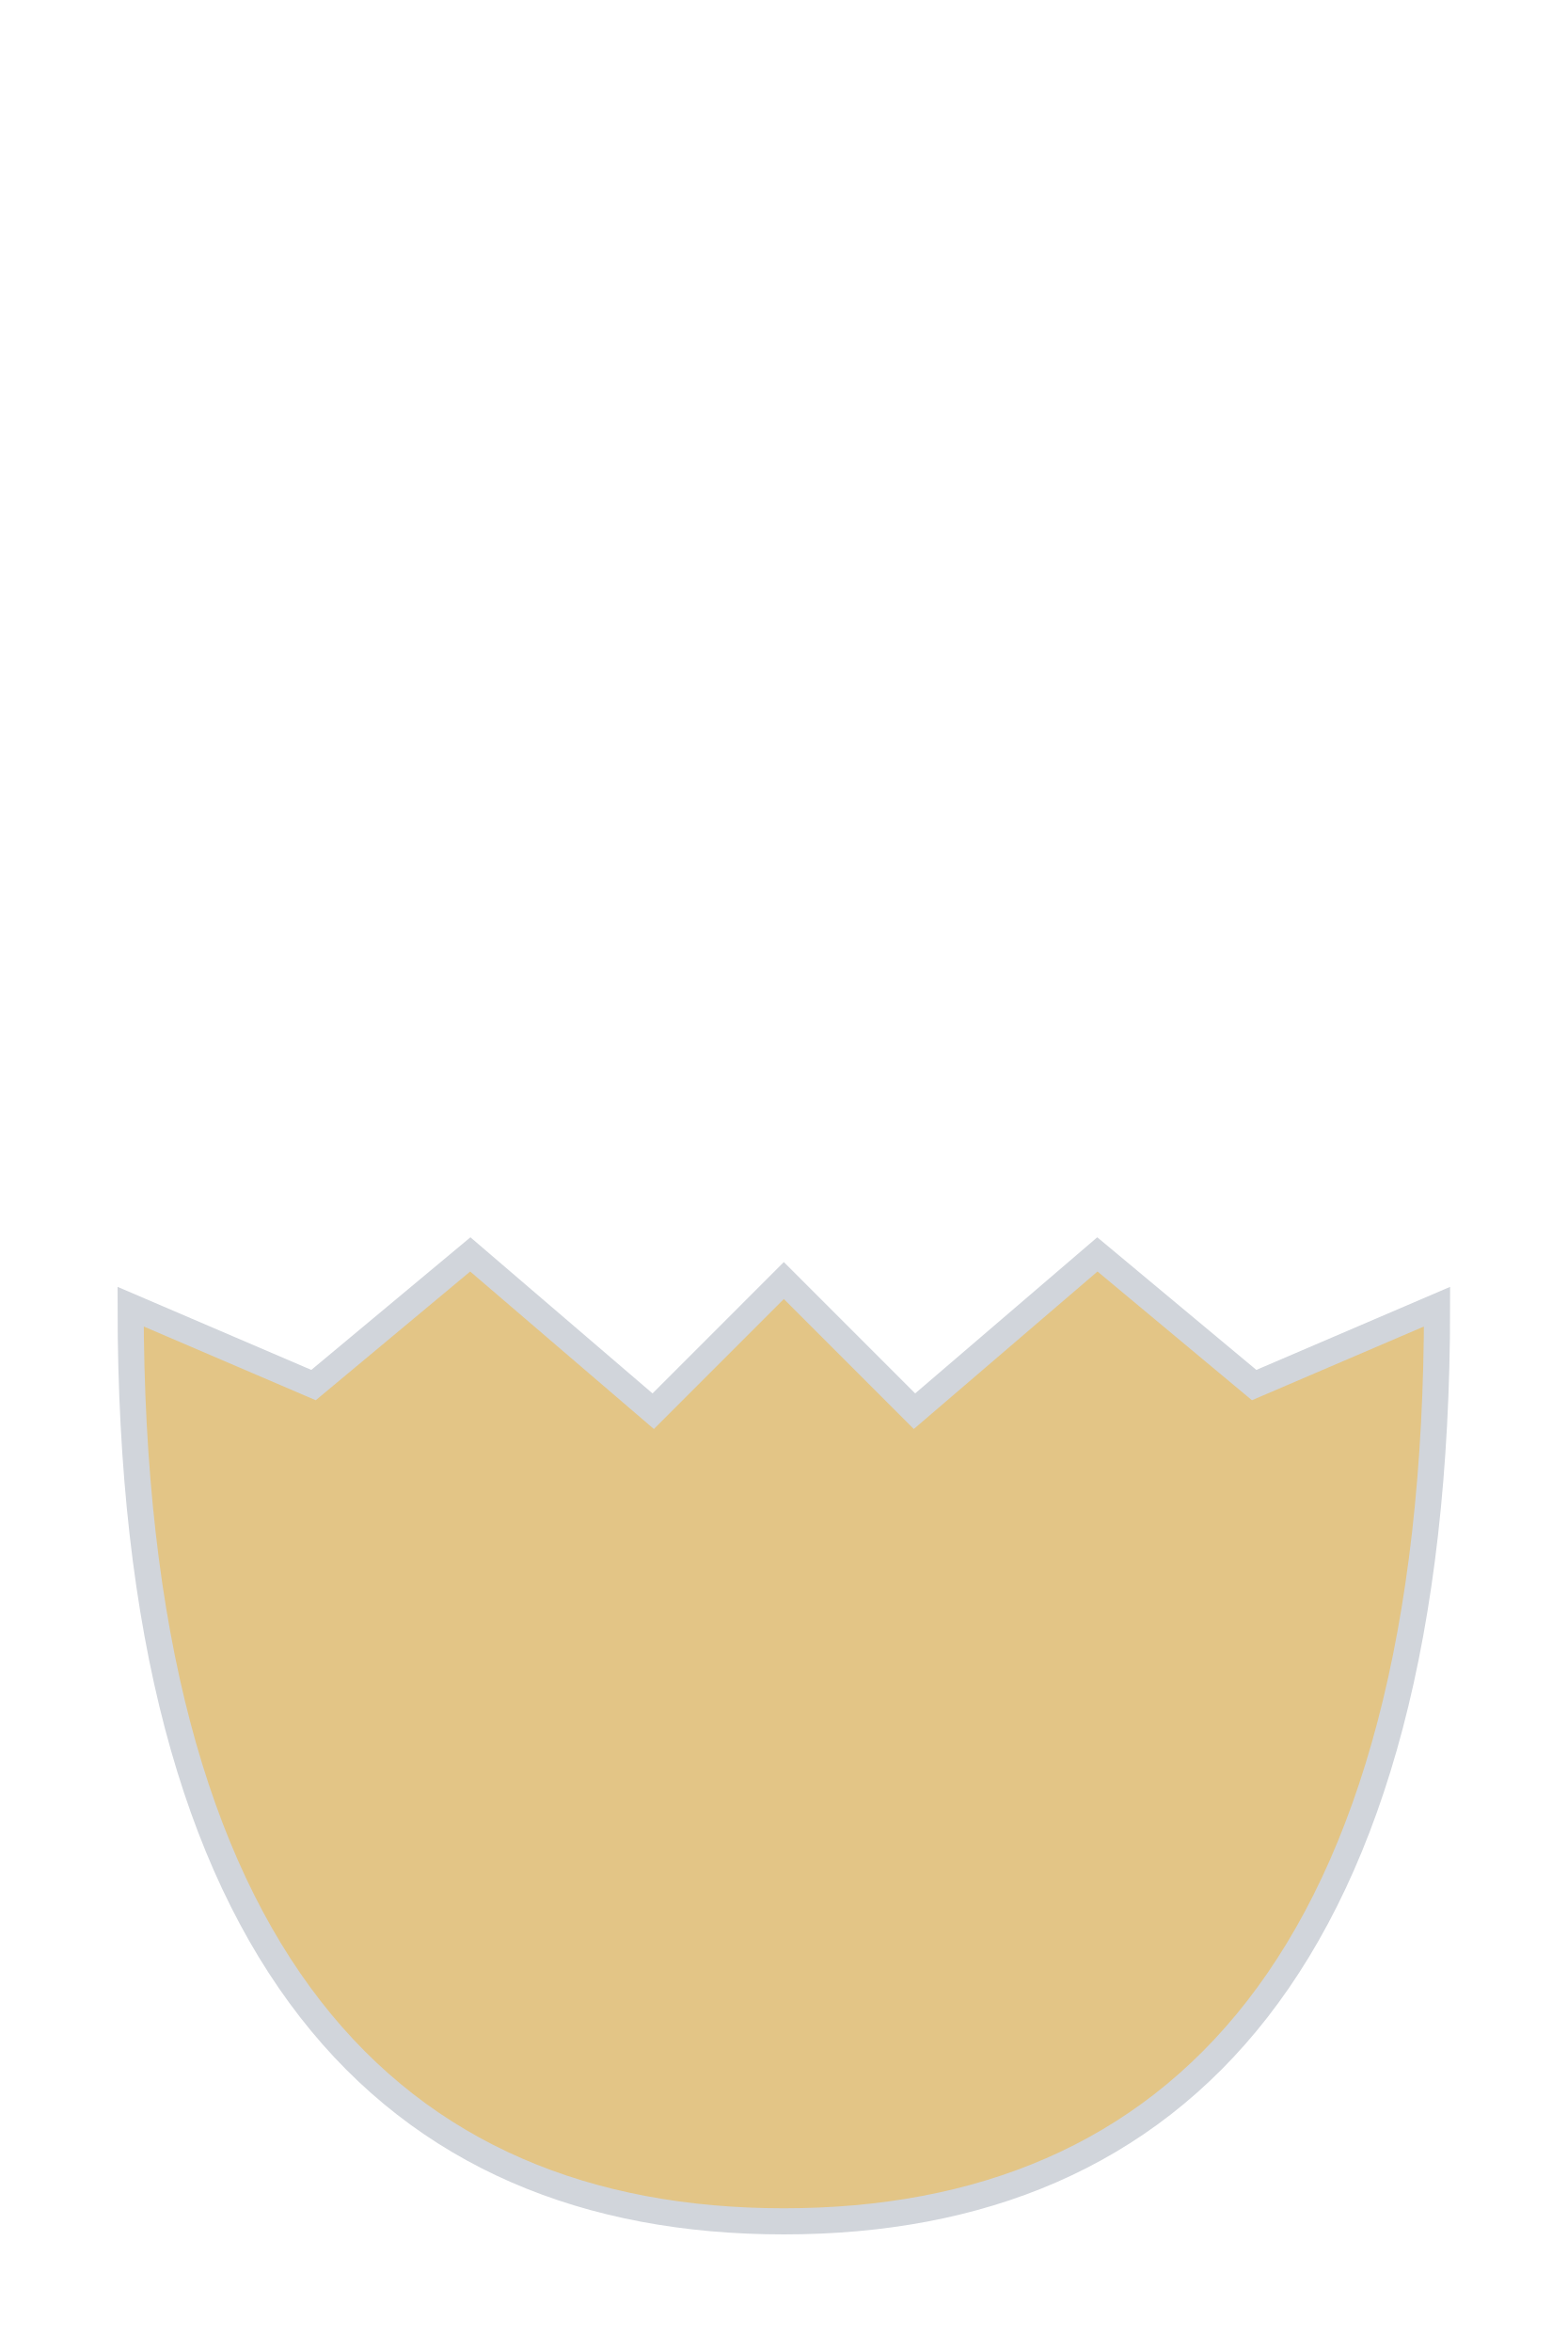
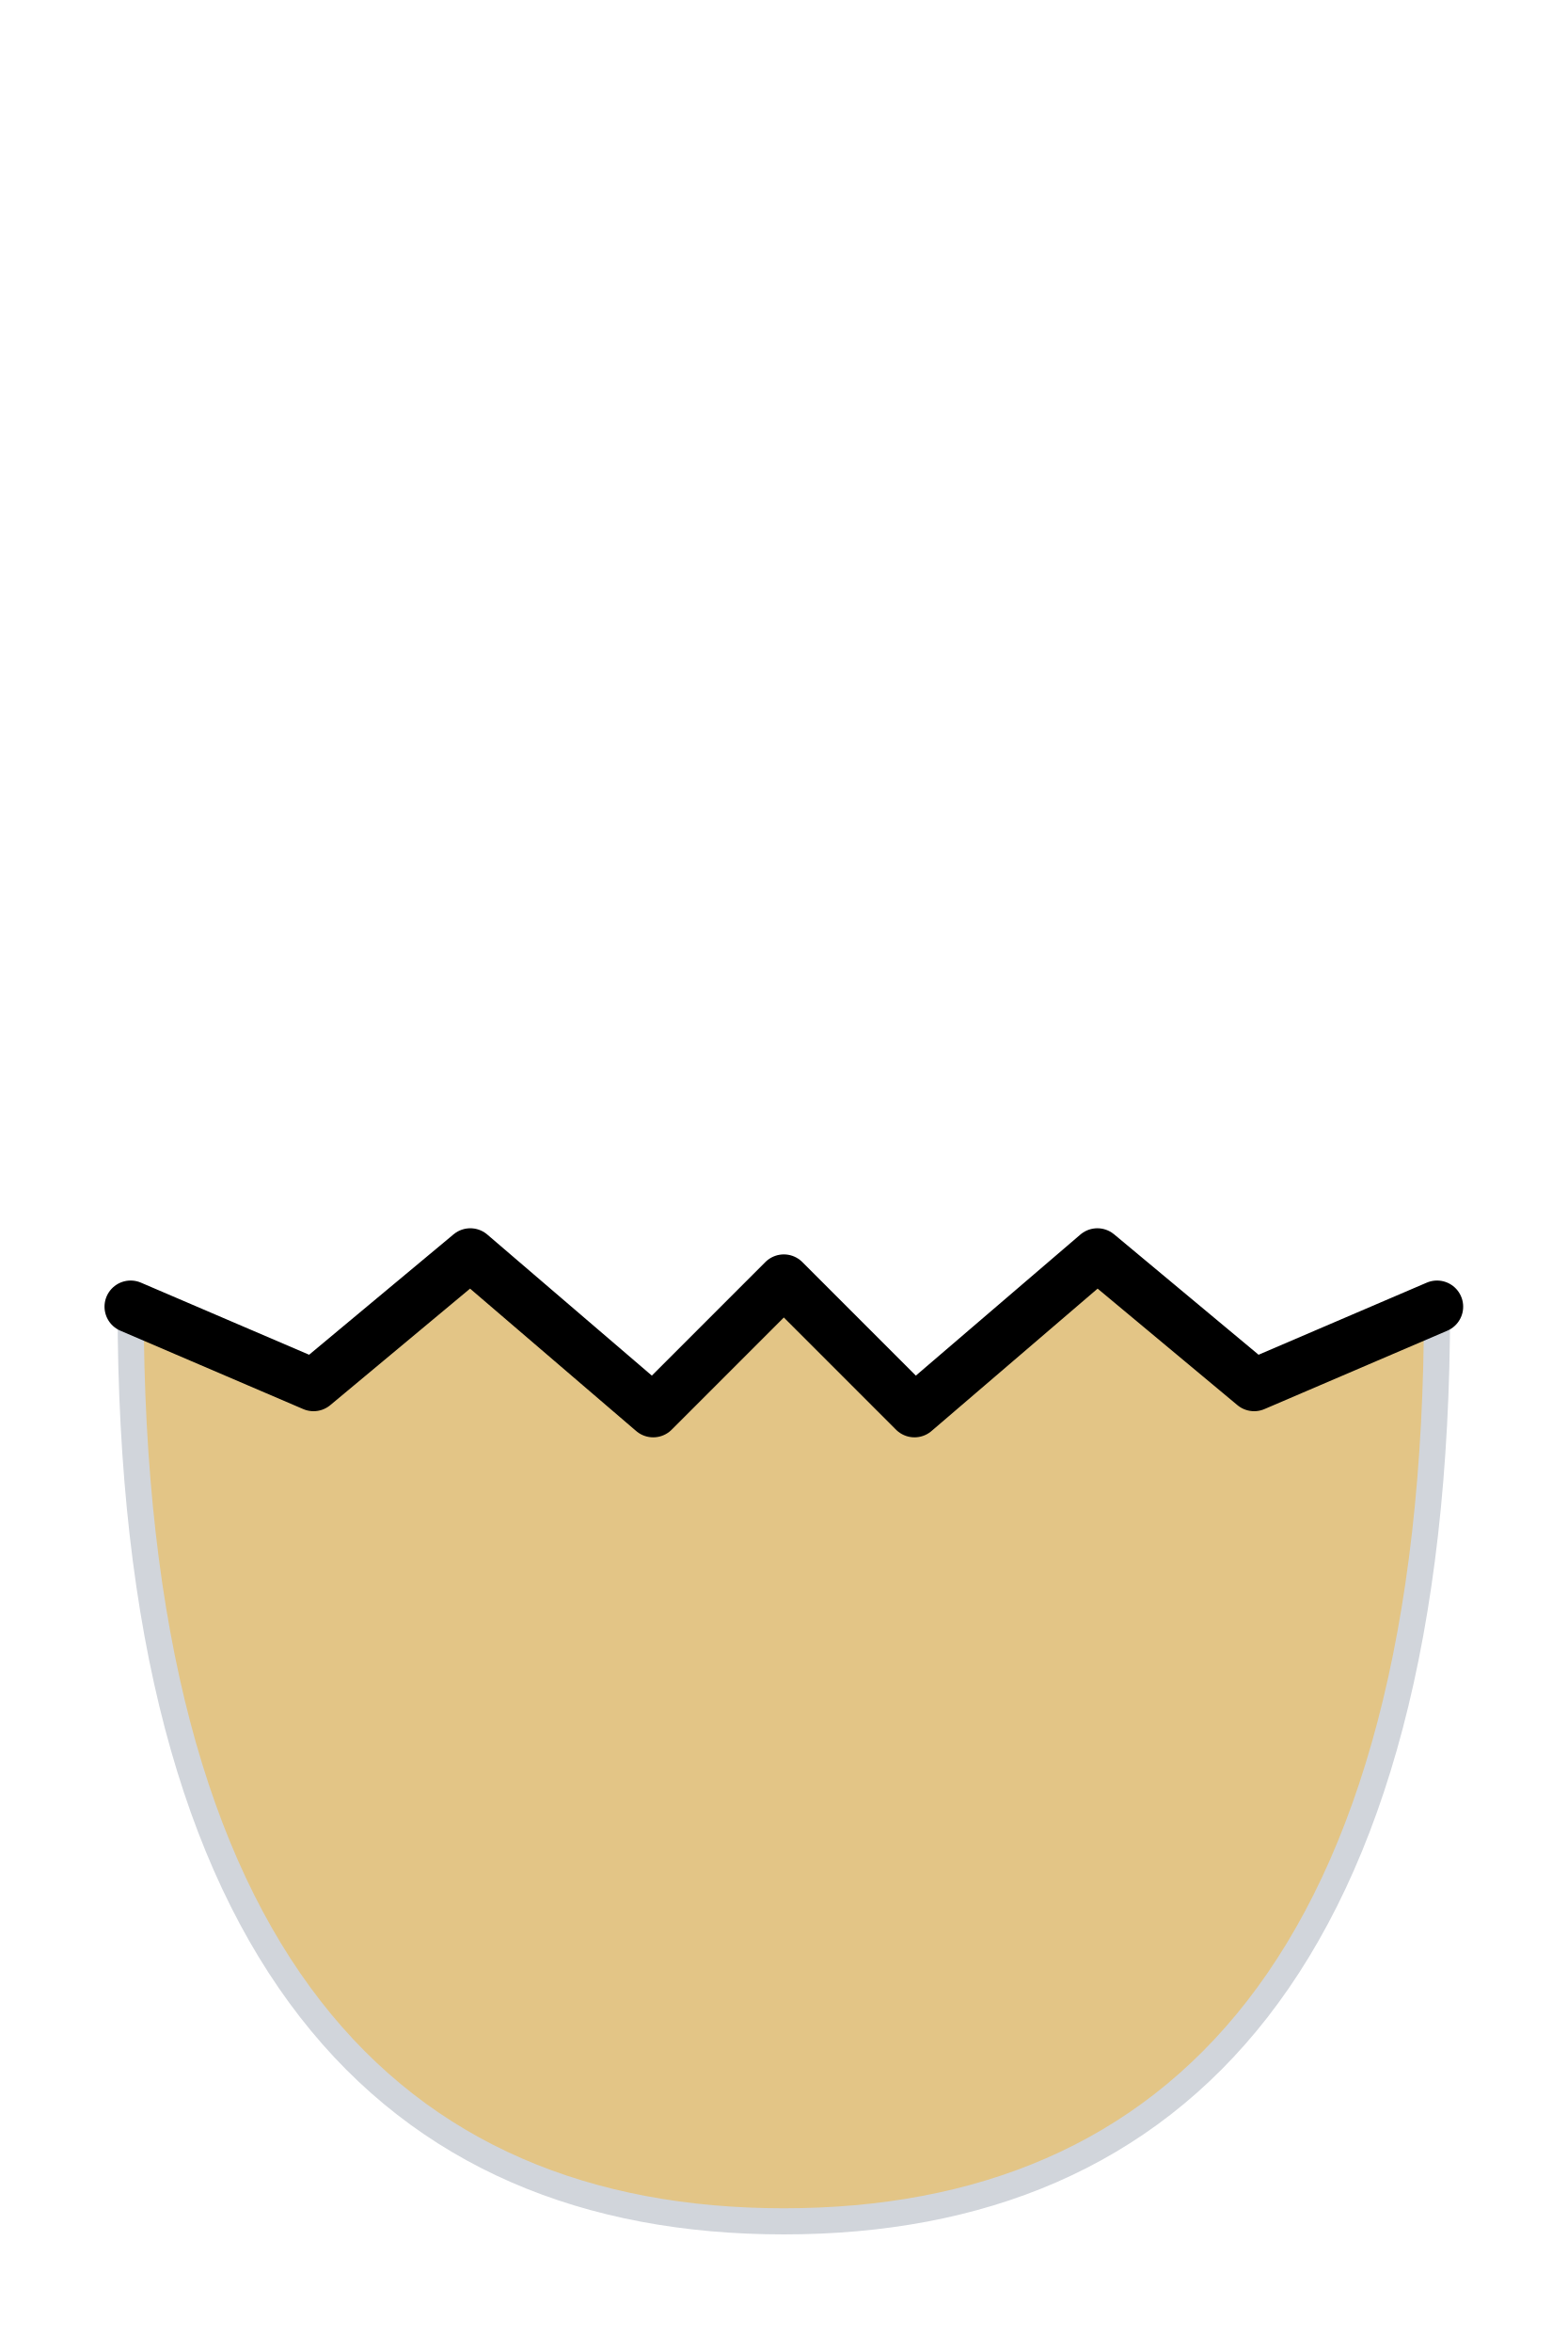
<svg xmlns="http://www.w3.org/2000/svg" width="60" height="90" viewBox="0 0 60 90">
  <path d="M5,50 C5,75 15,85 30,85 C45,85 55,75 55,50 L48,53 L42,48 L35,54 L30,49 L25,54 L18,48 L12,53 Z" fill="#E3C586" stroke="#D1D5DB" stroke-width="1" />
+   <path d="M5,50 L12,53 L18,48 L25,54 L30,49 L35,54 L42,48 L48,53 L55,50" fill="none" stroke="#000000" stroke-width="2" stroke-linecap="round" stroke-linejoin="round" />
</svg>
